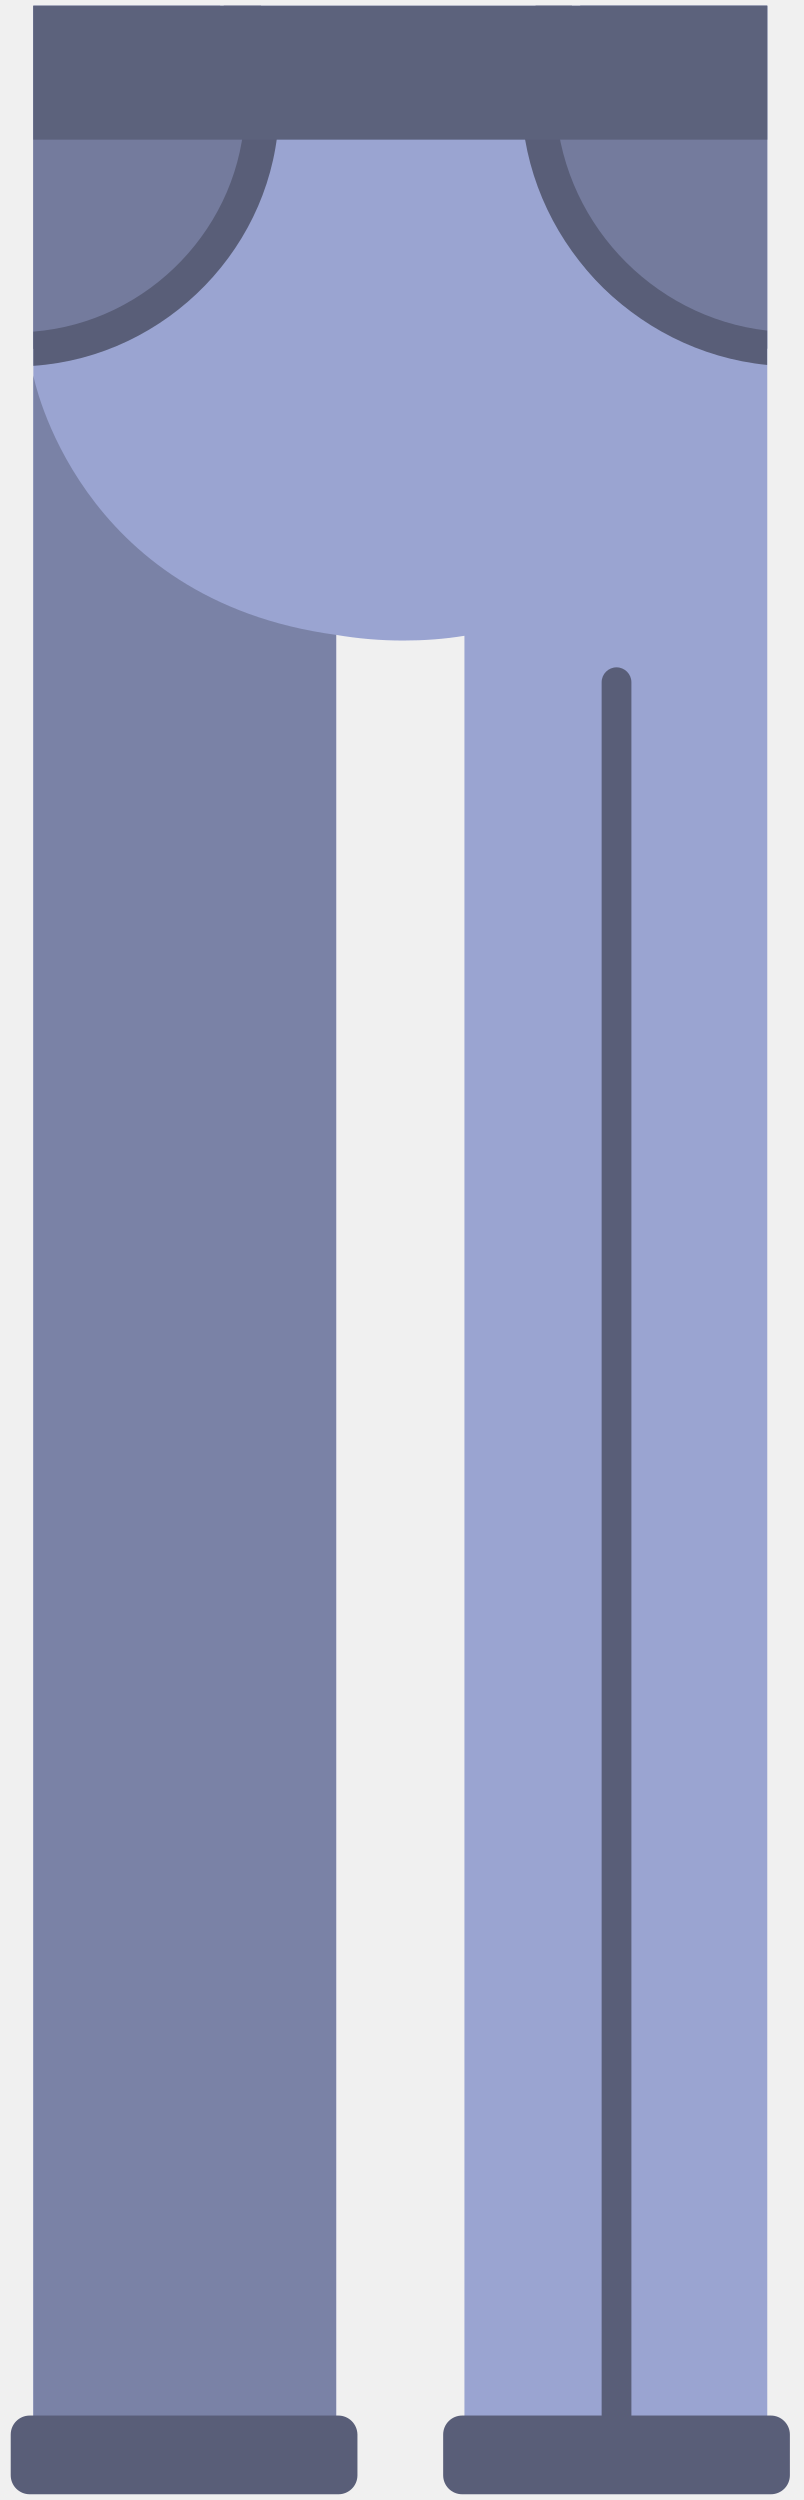
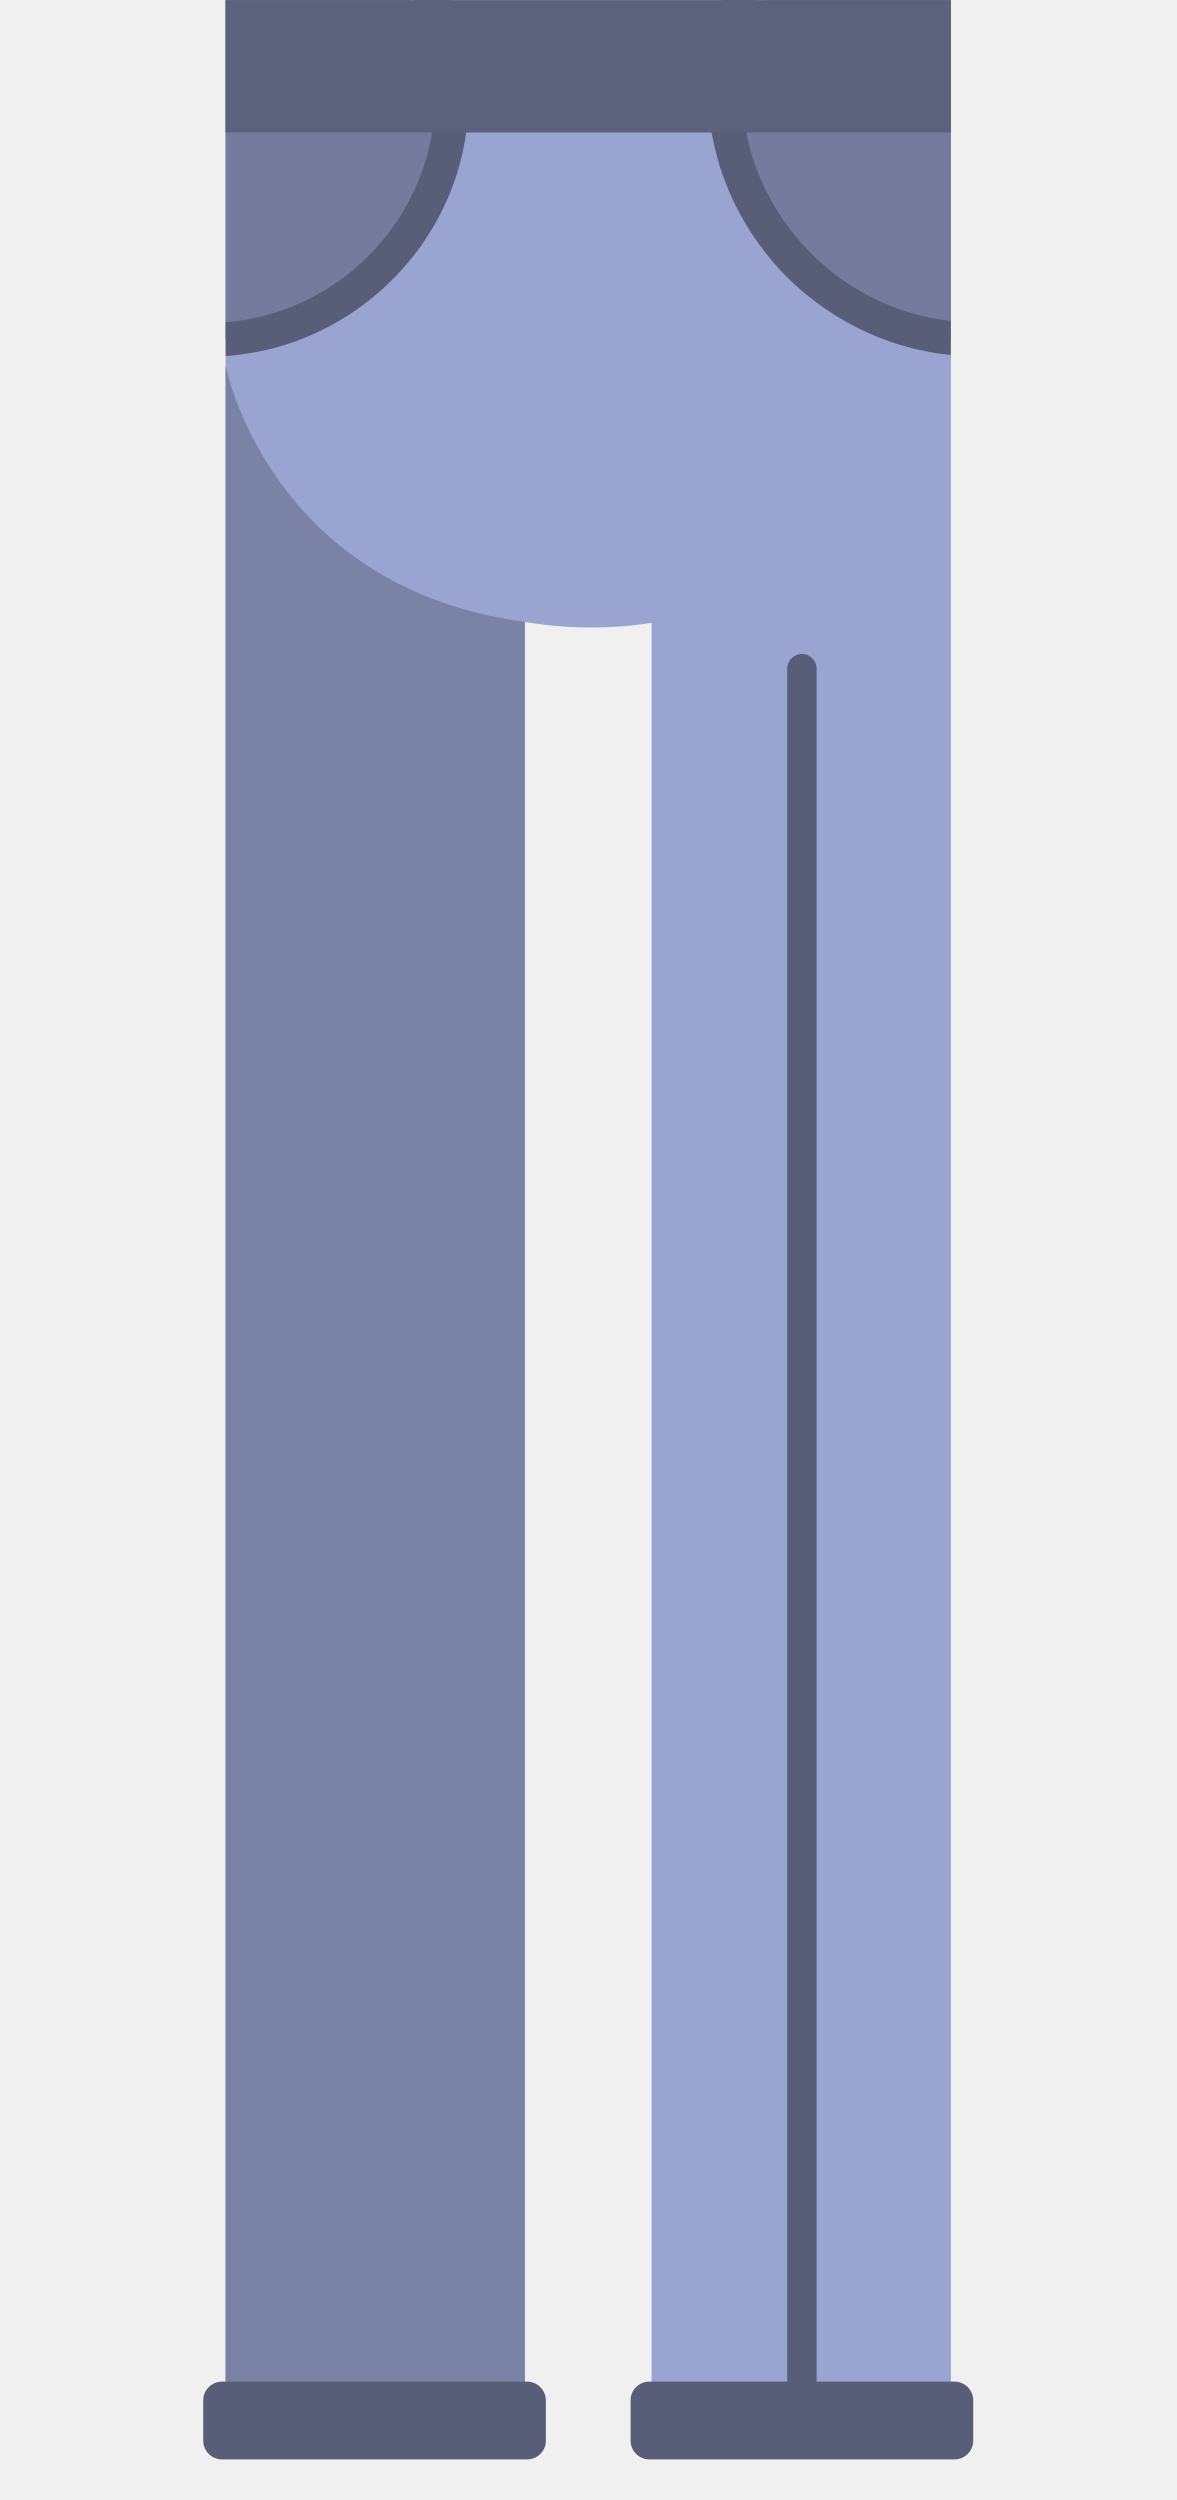
- <svg xmlns="http://www.w3.org/2000/svg" width="54" height="168" viewBox="0 0 54 168" fill="none">
-   <g clip-path="url(#clip0_301_3405)">
-     <path d="M2.24 0.385V163.885H22.59V42.665C24.04 42.915 25.56 43.045 27.1 43.045C28.5 43.045 29.87 42.945 31.21 42.725V163.885H51.56V0.385H2.24Z" fill="#9AA4D1" />
-     <path d="M51.8 162.325H31.06C30.35 162.325 29.78 162.895 29.78 163.605V166.335C29.78 167.045 30.35 167.615 31.06 167.615H51.8C52.51 167.615 53.08 167.045 53.08 166.335V163.605C53.08 162.895 52.5 162.325 51.8 162.325Z" fill="#595E78" />
-     <path d="M17.62 8.995C17.62 9.125 17.62 9.255 17.61 9.385C17.41 17.195 11.01 23.475 3.13 23.475C2.83 23.475 2.53 23.465 2.23 23.445V0.385H14.79C16.57 2.785 17.62 5.765 17.62 8.995Z" fill="#747B9D" />
-     <path d="M51.56 0.385V23.435C51.26 23.455 50.96 23.465 50.65 23.465C42.79 23.465 36.38 17.185 36.18 9.375C36.17 9.245 36.17 9.115 36.17 8.985C36.17 5.755 37.23 2.775 39 0.375H51.56V0.385Z" fill="#747B9D" />
-     <path d="M17.54 0.385H15.03C15.97 2.405 16.47 4.625 16.47 6.905C16.47 7.015 16.47 7.145 16.46 7.335C16.26 15.205 9.99 21.675 2.24 22.285V24.585C11.23 23.975 18.53 16.485 18.75 7.465C18.77 7.295 18.77 7.095 18.77 6.915C18.77 4.635 18.36 2.445 17.54 0.385Z" fill="#595E78" />
-     <path d="M37.33 6.655C37.32 6.535 37.32 6.415 37.32 6.295C37.32 4.245 37.7 2.245 38.44 0.385H35.99C35.36 2.275 35.02 4.265 35.02 6.295C35.02 6.475 35.02 6.675 35.03 6.785C35.27 16.015 42.52 23.635 51.55 24.525V22.215C43.76 21.335 37.54 14.725 37.33 6.655Z" fill="#595E78" />
-     <path d="M22.59 42.665V163.885H2.24V25.235C2.24 25.235 5.12 40.315 22.59 42.665Z" fill="#7A82A6" />
-     <path d="M22.73 162.325H2C1.29 162.325 0.72 162.895 0.72 163.605V166.335C0.72 167.045 1.29 167.615 2 167.615H22.74C23.45 167.615 24.02 167.045 24.02 166.335V163.605C24.01 162.895 23.44 162.325 22.73 162.325Z" fill="#595E78" />
-     <path d="M51.56 0.385H2.24V9.385H51.56V0.385Z" fill="#5C627C" />
-     <path d="M41.43 163.325C40.88 163.325 40.43 162.875 40.43 162.325V45.845C40.43 45.295 40.88 44.845 41.43 44.845C41.98 44.845 42.43 45.295 42.43 45.845V162.325C42.43 162.885 41.98 163.325 41.43 163.325Z" fill="#595E78" />
+ <svg xmlns="http://www.w3.org/2000/svg" width="80" height="170" viewBox="0 0 80 170" fill="none">
+   <g clip-path="url(#clip0_317_10936)">
+     <path d="M15.34 0.01V163.51H35.69V42.29C37.14 42.54 38.66 42.67 40.2 42.67C41.6 42.67 42.97 42.57 44.31 42.35V163.52H64.66V0.01H15.34Z" fill="#9AA4D1" />
+     <path d="M64.9 161.95H44.16C43.45 161.95 42.88 162.52 42.88 163.23V165.96C42.88 166.67 43.45 167.24 44.16 167.24H64.9C65.61 167.24 66.18 166.67 66.18 165.96V163.23C66.18 162.52 65.61 161.95 64.9 161.95Z" fill="#595E78" />
+     <path d="M30.73 8.62C30.73 8.75 30.73 8.88 30.72 9.01C30.52 16.82 24.12 23.1 16.24 23.1C15.94 23.1 15.64 23.09 15.34 23.07V0.01H27.9C29.67 2.41 30.73 5.39 30.73 8.62Z" fill="#747B9D" />
+     <path d="M64.66 0.01V23.06C64.36 23.08 64.06 23.09 63.75 23.09C55.89 23.09 49.48 16.81 49.28 9C49.27 8.87 49.27 8.74 49.27 8.61C49.27 5.38 50.33 2.4 52.1 0H64.66V0.01Z" fill="#747B9D" />
+     <path d="M30.65 0.01H28.14C29.08 2.03 29.58 4.25 29.58 6.53C29.58 6.64 29.58 6.77 29.57 6.96C29.37 14.83 23.1 21.3 15.35 21.91V24.21C24.34 23.6 31.64 16.11 31.86 7.09C31.88 6.92 31.88 6.72 31.88 6.54C31.88 4.26 31.46 2.06 30.65 0.01Z" fill="#595E78" />
+     <path d="M50.43 6.27C50.42 6.16 50.42 6.03 50.42 5.91C50.42 3.86 50.8 1.86 51.54 0H49.09C48.46 1.89 48.12 3.88 48.12 5.91C48.12 6.09 48.12 6.29 48.13 6.4C48.37 15.63 55.62 23.25 64.65 24.14V21.83C56.86 20.96 50.64 14.35 50.43 6.27Z" fill="#595E78" />
+     <path d="M35.69 42.29V163.51H15.34V24.85C15.34 24.85 18.23 39.94 35.69 42.29Z" fill="#7A82A6" />
+     <path d="M35.84 161.95H15.1C14.39 161.95 13.82 162.52 13.82 163.23V165.96C13.82 166.67 14.39 167.24 15.1 167.24H35.84C36.55 167.24 37.12 166.67 37.12 165.96V163.23C37.11 162.52 36.54 161.95 35.84 161.95Z" fill="#595E78" />
+     <path d="M64.66 0.01H15.34V9.01H64.66V0.01Z" fill="#5C627C" />
+     <path d="M54.53 162.95C53.98 162.95 53.53 162.5 53.53 161.95V45.47C53.53 44.92 53.98 44.47 54.53 44.47C55.08 44.47 55.53 44.92 55.53 45.47V161.95C55.53 162.5 55.08 162.95 54.53 162.95Z" fill="#595E78" />
  </g>
  <defs>
-     <clipPath id="clip0_301_3405">
-       <rect width="52.36" height="167.23" fill="white" transform="translate(0.720215 0.38501)" />
+     <clipPath id="clip0_317_10936">
+       <rect width="80" height="170" fill="white" />
    </clipPath>
  </defs>
</svg>
